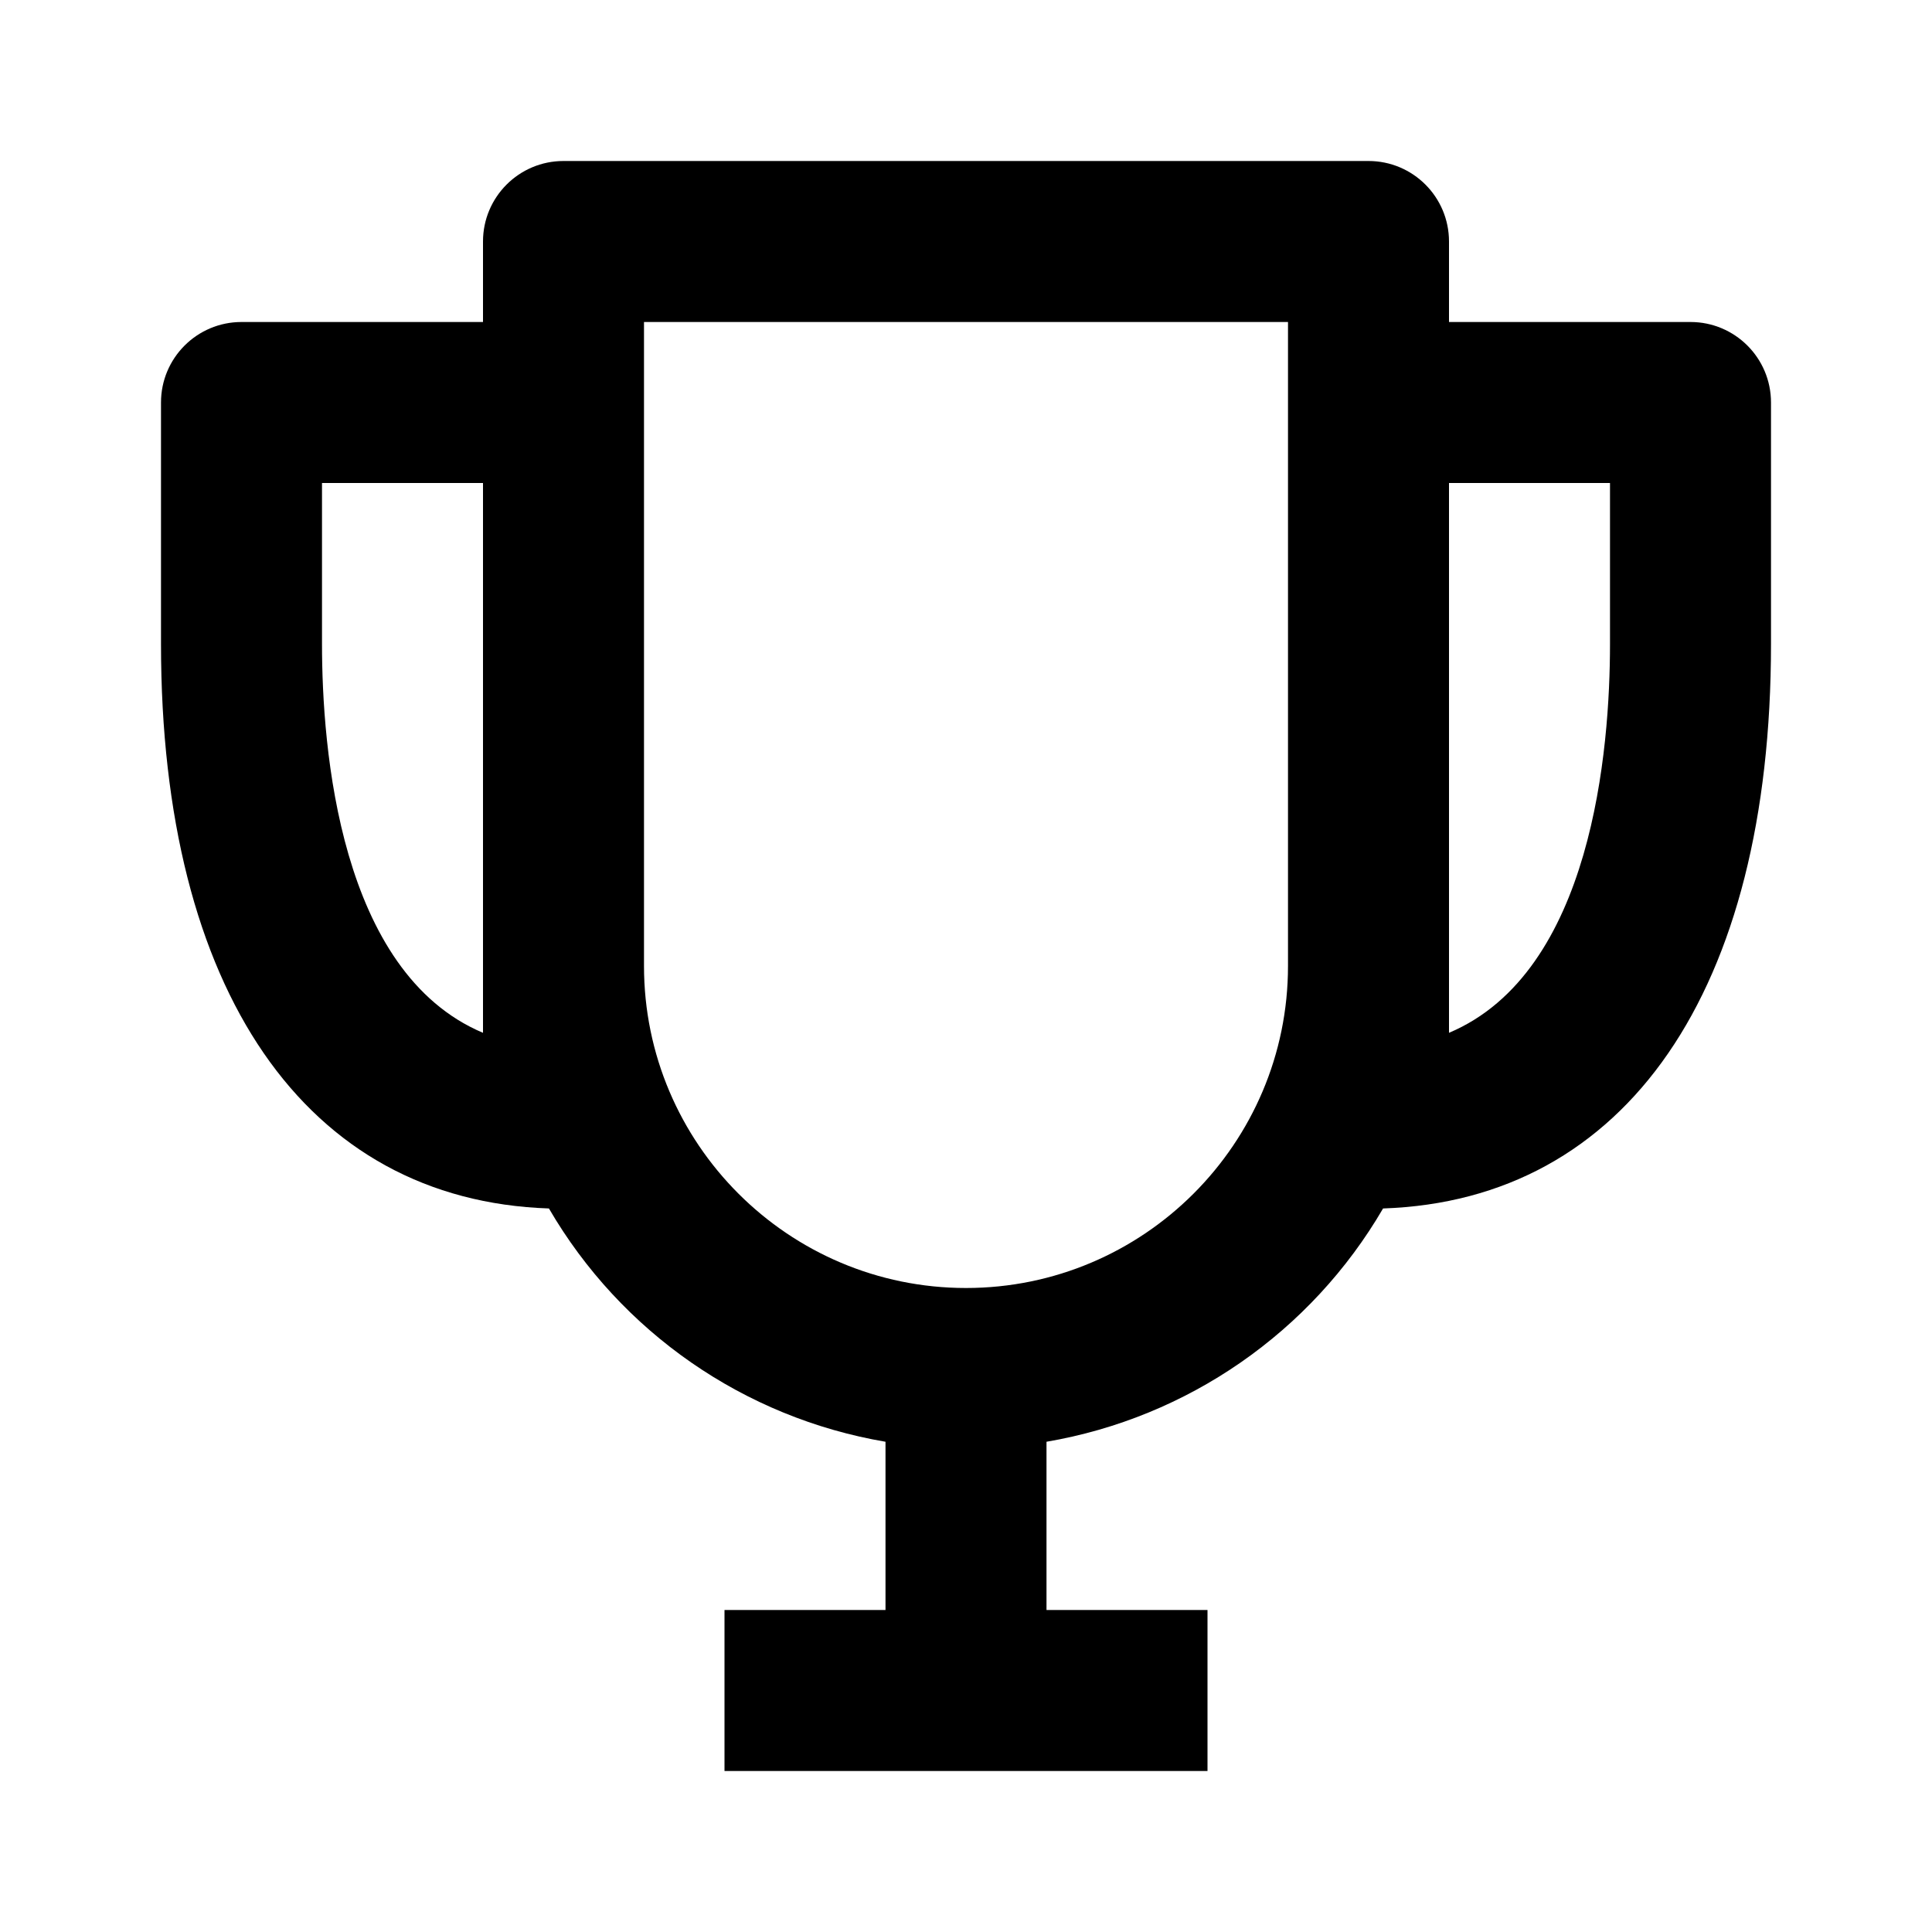
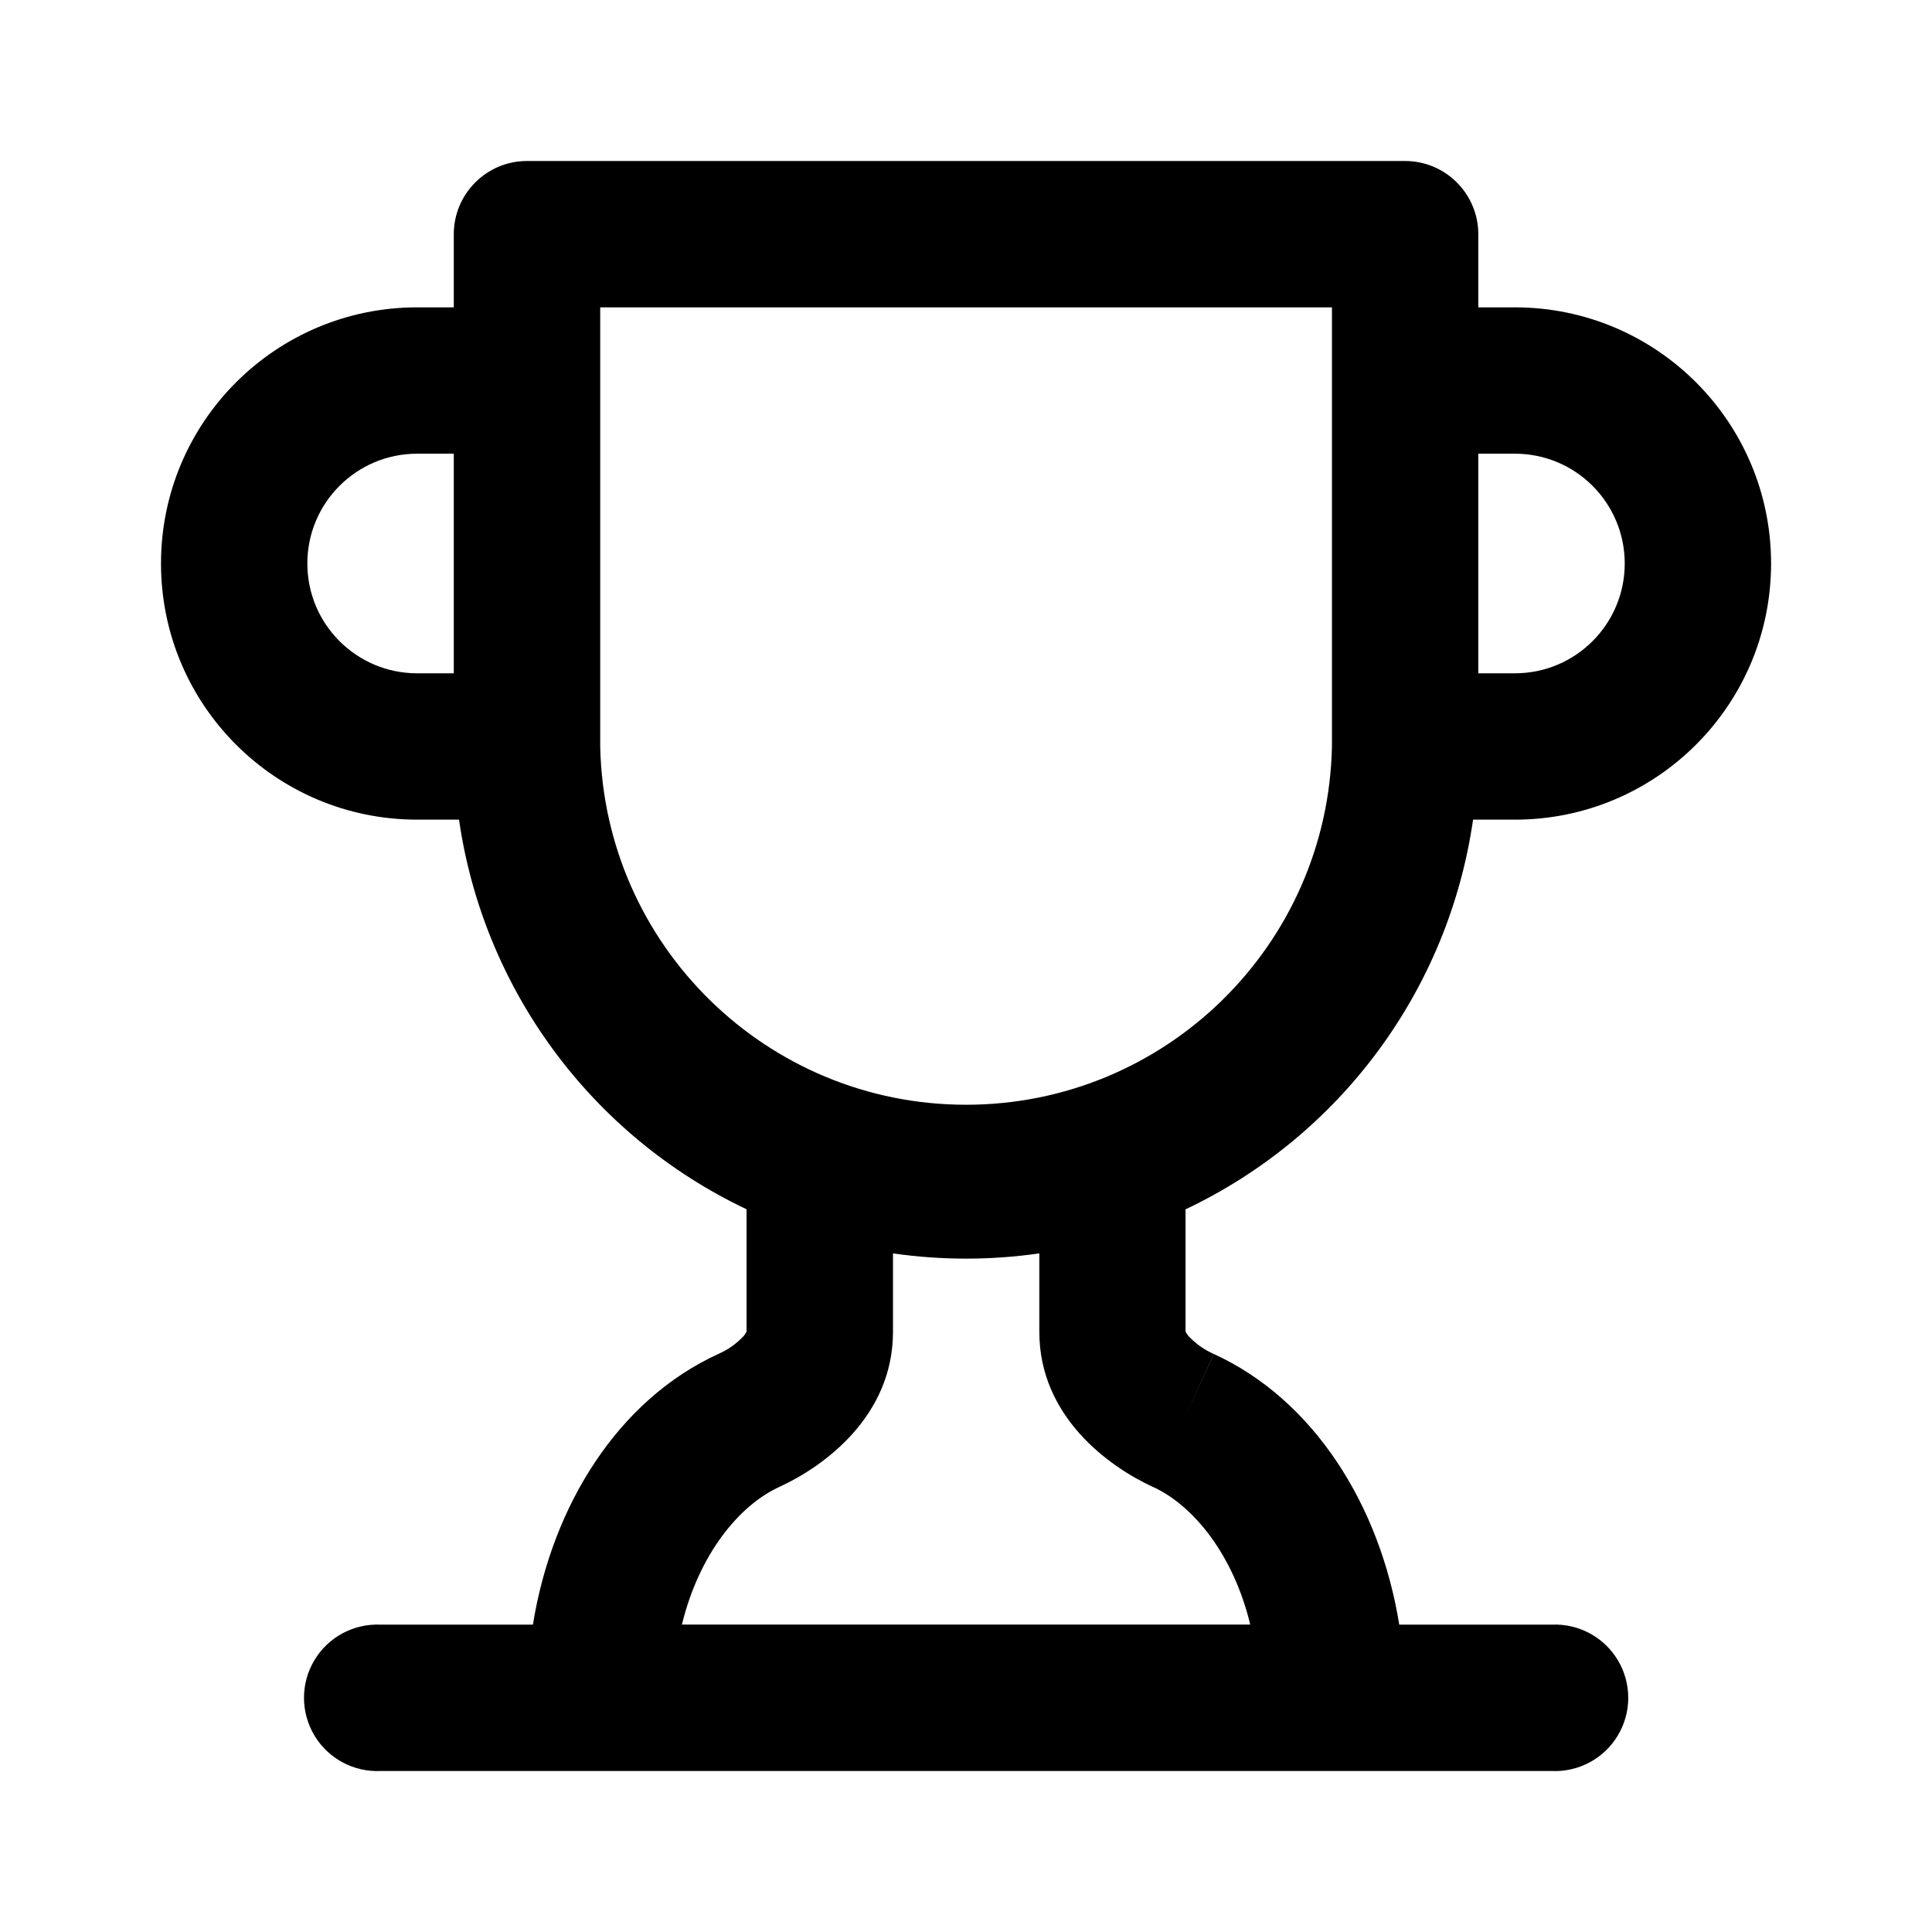
<svg xmlns="http://www.w3.org/2000/svg" viewBox="0 0 24 24">
-   <path d="M21 4h-3V3a1 1 0 00-1-1H7a1 1 0 00-1 1v1H3a1 1 0 00-1 1v3c0 4.31 1.799 6.91 4.819 7.012A6.001 6.001 0 0011 17.91V20H9v2h6v-2h-2v-2.09a6.01 6.01 0 004.181-2.898C20.201 14.91 22 12.31 22 8V5a1 1 0 00-1-1zM4 8V6h2v6.83C4.216 12.078 4 9.299 4 8zm8 8c-2.206 0-4-1.794-4-4V4h8v8c0 2.206-1.794 4-4 4zm6-3.17V6h2v2c0 1.299-.216 4.078-2 4.83z" />
+   <path fill-rule="evenodd" d="M6.546 2a.91.91 0 0 0-.909.91v.908h-.455a3.182 3.182 0 0 0 0 6.364h.52a6.364 6.364 0 0 0 3.572 4.84v1.518a.235.235 0 0 1-.044.065.948.948 0 0 1-.308.215c-1.237.566-2.062 1.873-2.302 3.362H4.729a.91.91 0 1 0 0 1.818h14.545a.91.91 0 1 0 0-1.818h-1.892c-.24-1.489-1.066-2.796-2.303-3.362a.948.948 0 0 1-.307-.215.234.234 0 0 1-.045-.065v-1.517a6.361 6.361 0 0 0 3.572-4.841h.52a3.182 3.182 0 1 0 0-6.364h-.455V2.91a.91.91 0 0 0-.909-.91H6.546Zm10 1.818h-9.09v5.455a4.546 4.546 0 0 0 9.09 0V3.818Zm1.818 4.546V5.636h.455a1.363 1.363 0 1 1 0 2.728h-.455ZM12.91 15.57a6.368 6.368 0 0 1-1.817 0v.975c0 1.045-.853 1.67-1.41 1.925l-.002.001c-.502.23-.998.839-1.21 1.71h7.06c-.21-.871-.707-1.48-1.208-1.71h-.002c-.557-.257-1.41-.88-1.41-1.926v-.975Zm2.17 1.249v-.001l-.379.827.38-.826ZM5.637 8.364V5.636h-.455a1.364 1.364 0 1 0 0 2.728h.455Z" clip-rule="evenodd" />
</svg>
